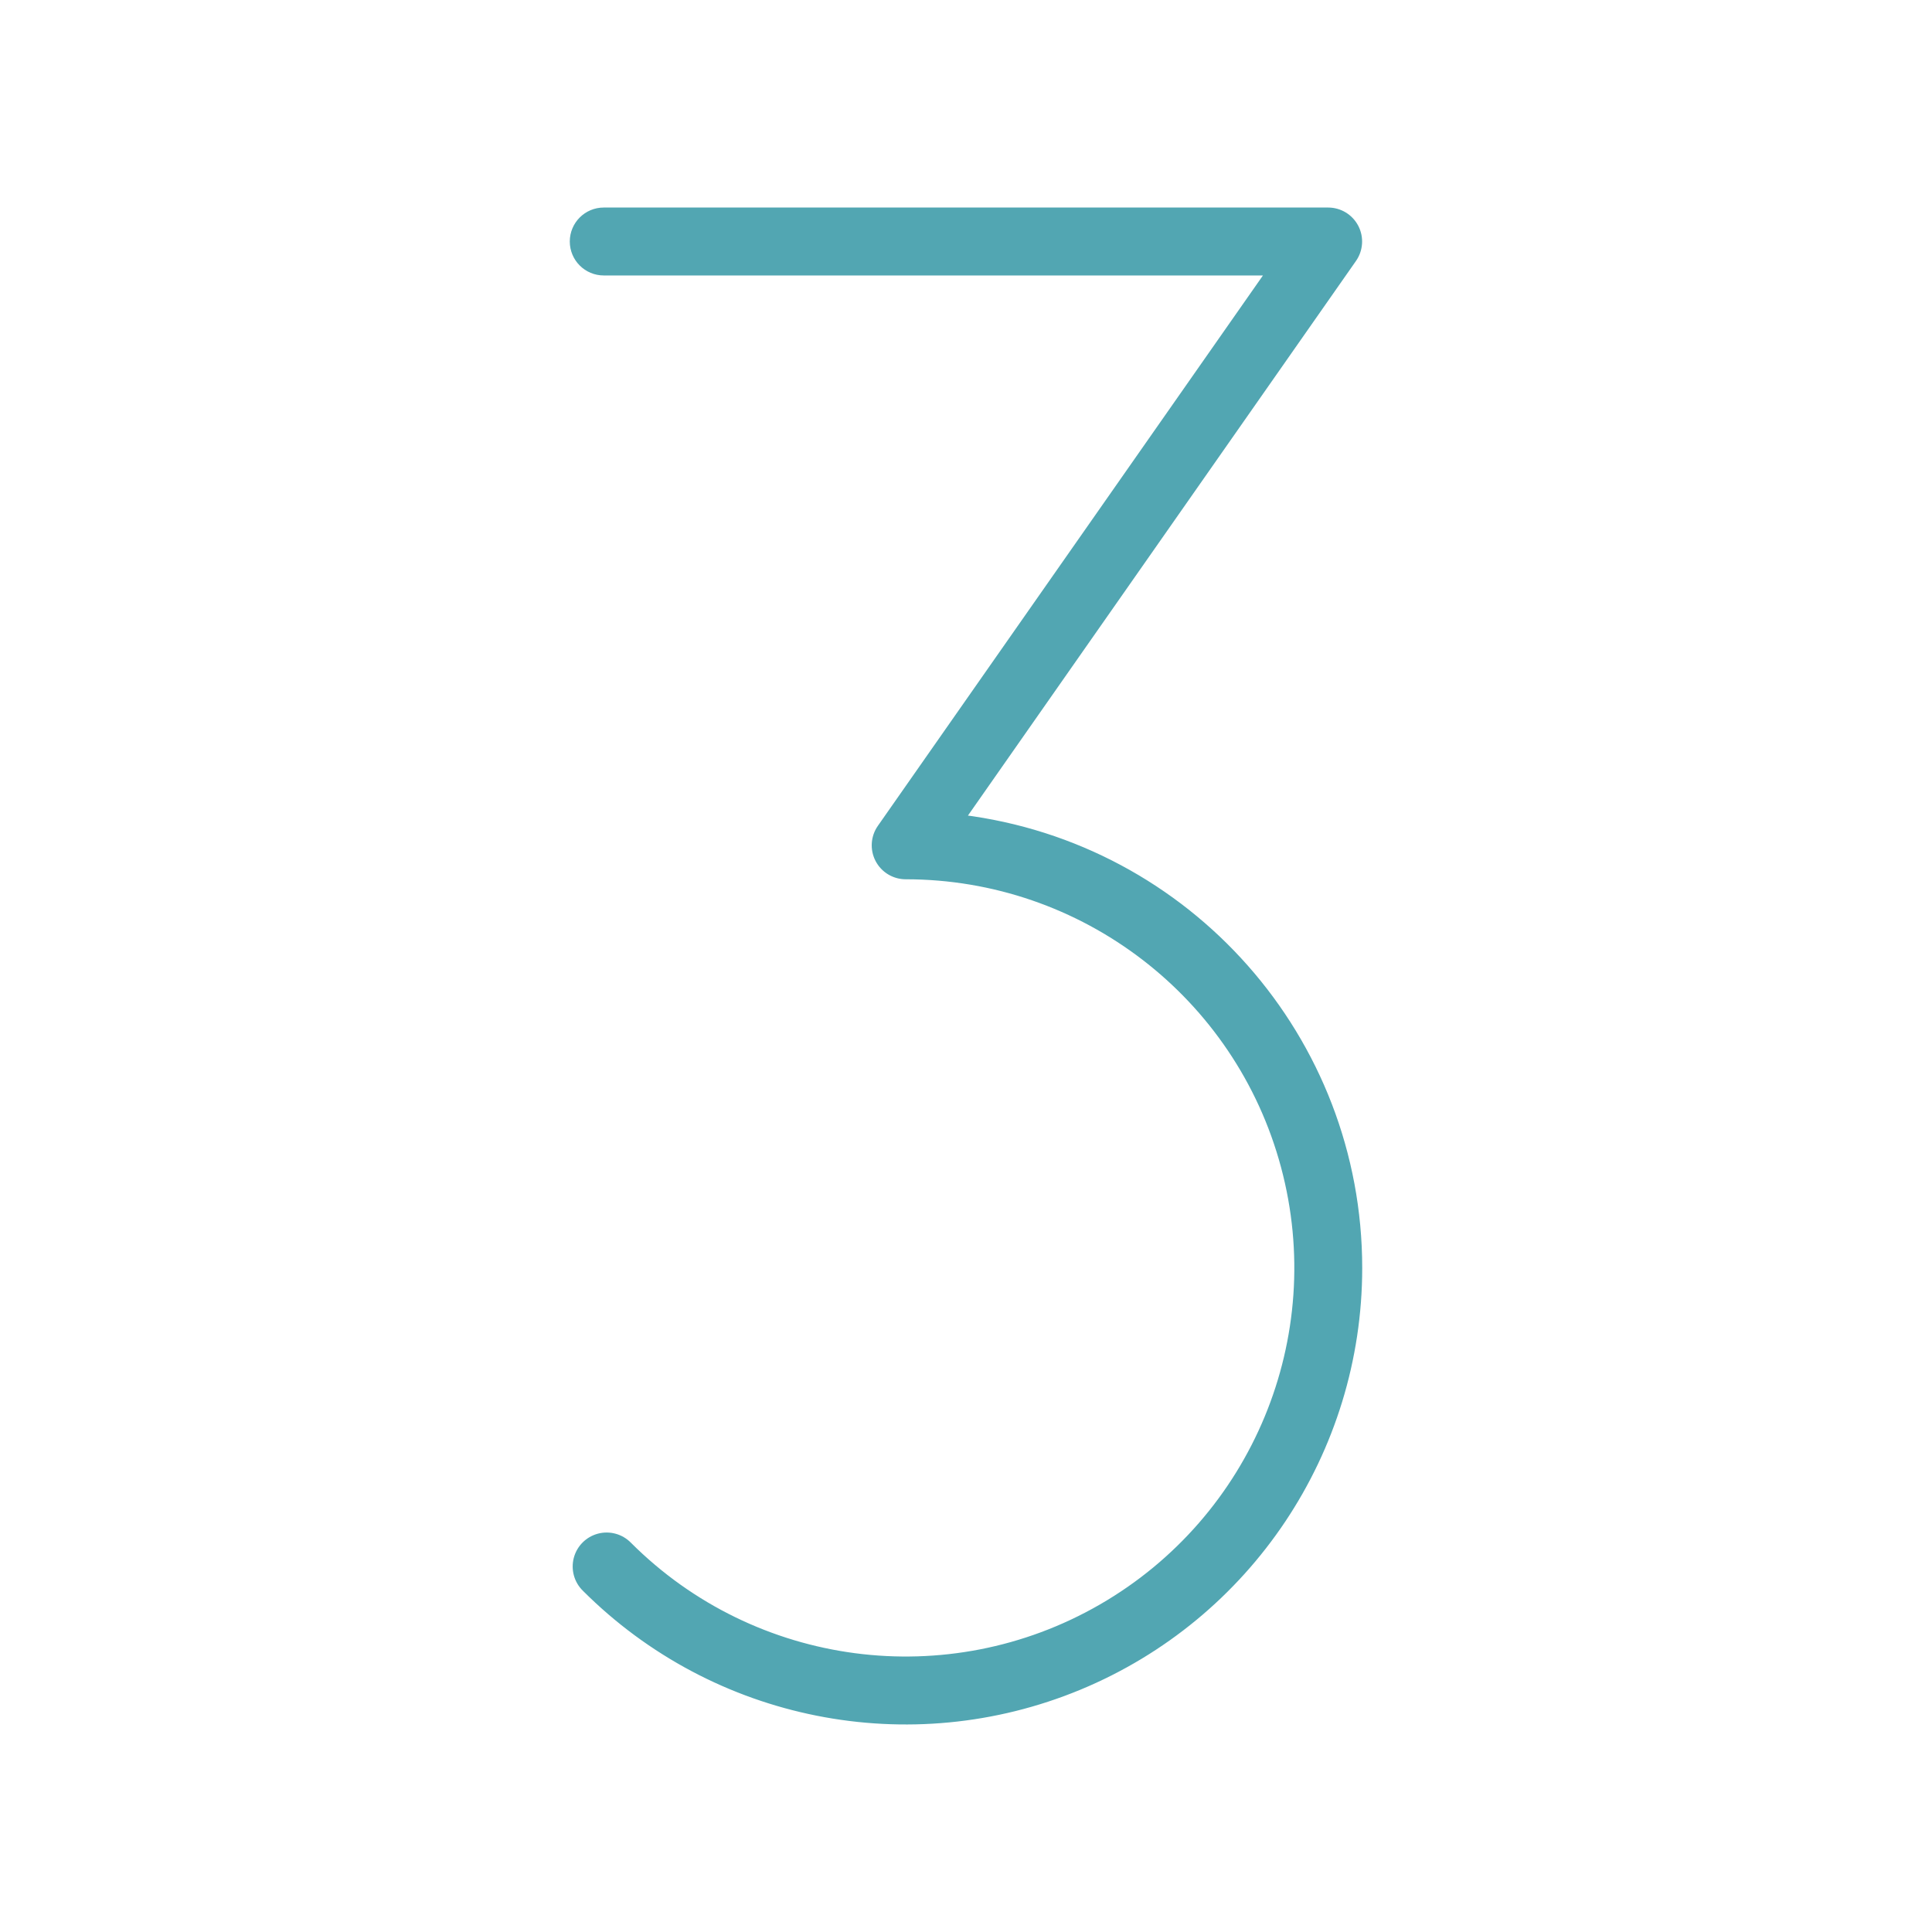
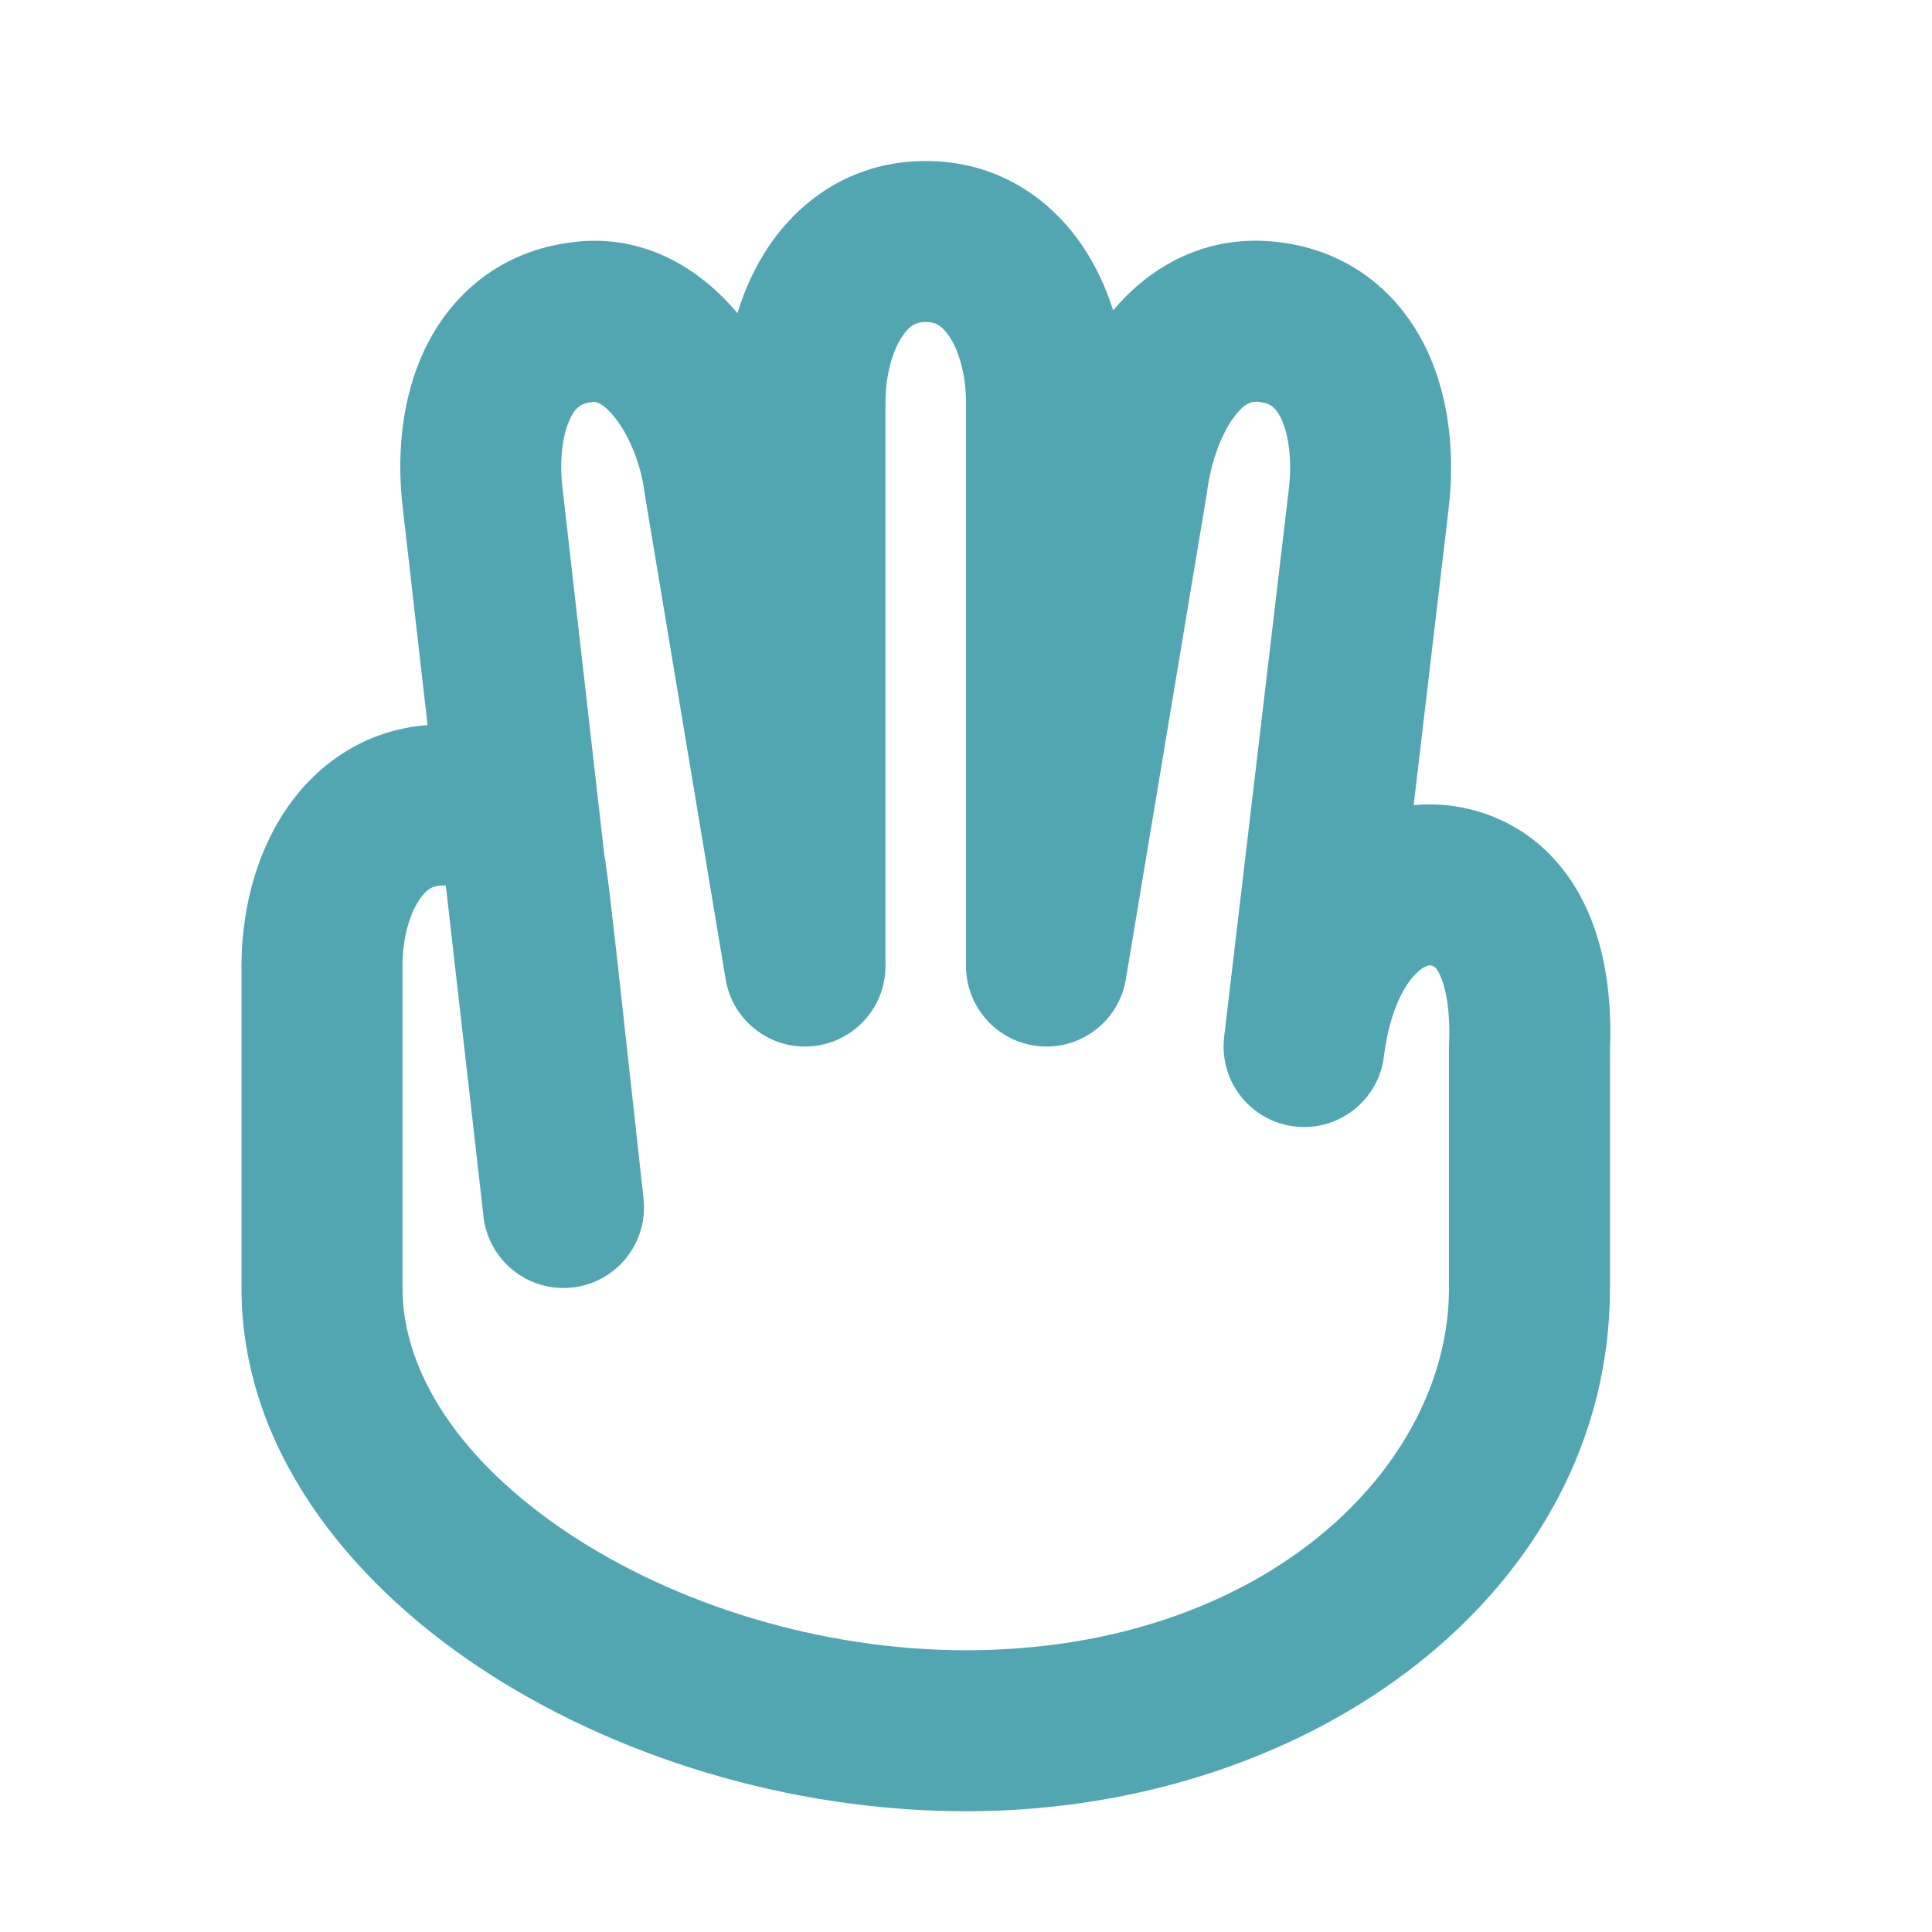
- <svg xmlns="http://www.w3.org/2000/svg" fill="#52a6b2" viewBox="0 0 256 256" id="Flat" stroke="#52a6b2">
+ <svg xmlns="http://www.w3.org/2000/svg" viewBox="0 0 24 24" fill="none">
  <g id="SVGRepo_bgCarrier" stroke-width="0" />
  <g id="SVGRepo_tracerCarrier" stroke-linecap="round" stroke-linejoin="round" />
  <g id="SVGRepo_iconCarrier">
-     <path d="M180,168.005A59.992,59.992,0,0,1,77.587,210.428a4,4,0,1,1,5.656-5.657,51.994,51.994,0,1,0,36.765-88.762,4,4,0,0,1-3.277-6.293L168.307,36H80a4,4,0,0,1,0-8h95.987a4,4,0,0,1,3.277,6.293L127.377,108.454A60.013,60.013,0,0,1,180,168.005Z" />
+     <path fill-rule="evenodd" clip-rule="evenodd" d="M11.207 4.18C11.091 4.354 11 4.648 11 5V12C11 12.52 10.601 12.954 10.082 12.997C9.564 13.04 9.099 12.678 9.014 12.164L8.014 6.166C8.011 6.152 8.01 6.139 8.008 6.126C7.962 5.765 7.817 5.413 7.64 5.19C7.469 4.975 7.376 4.992 7.368 4.993C7.368 4.993 7.368 4.993 7.368 4.993L7.354 4.995C7.262 5.005 7.218 5.031 7.193 5.05C7.164 5.072 7.123 5.114 7.083 5.2C6.993 5.386 6.942 5.704 6.991 6.094L6.993 6.107L6.993 6.107L7.505 10.604C7.511 10.635 7.515 10.665 7.52 10.695C7.555 10.932 7.589 11.232 7.629 11.581C7.64 11.678 7.651 11.78 7.663 11.886L7.664 11.891L7.994 14.887L7.994 14.891C8.054 15.439 7.659 15.932 7.111 15.994C6.563 16.055 6.069 15.661 6.006 15.113L6.006 15.109L5.538 11C5.526 11 5.513 11 5.5 11C5.388 11 5.303 11.035 5.207 11.18C5.091 11.354 5 11.648 5 12V16C5 17.033 5.701 18.14 7.055 19.043C8.387 19.931 10.194 20.5 12 20.5C15.668 20.5 18 18.251 18 16V13C18 12.986 18 12.973 18.001 12.959C18.017 12.569 17.966 12.29 17.895 12.129C17.843 12.008 17.806 12 17.785 11.996C17.783 11.995 17.782 11.995 17.78 11.995C17.78 11.995 17.78 11.995 17.78 11.995C17.775 11.993 17.712 11.974 17.592 12.092C17.458 12.224 17.265 12.533 17.192 13.122C17.125 13.669 16.628 14.059 16.08 13.993C15.533 13.927 15.142 13.43 15.207 12.883L15.207 12.878L16.007 6.103L16.008 6.097C16.056 5.706 16.005 5.388 15.915 5.2C15.874 5.114 15.833 5.071 15.804 5.049C15.779 5.03 15.735 5.004 15.643 4.993C15.561 4.983 15.473 4.992 15.335 5.173C15.176 5.382 15.042 5.731 14.992 6.125C14.991 6.138 14.989 6.151 14.986 6.164L13.986 12.164C13.901 12.678 13.436 13.04 12.918 12.997C12.399 12.954 12 12.52 12 12V5C12 4.648 11.909 4.354 11.793 4.18C11.697 4.035 11.612 4 11.5 4C11.388 4 11.303 4.035 11.207 4.18ZM17.561 10.002C17.788 9.98 18.021 9.995 18.256 10.052C19.002 10.234 19.475 10.75 19.727 11.326C19.962 11.863 20.021 12.47 20 13.02V16C20 19.749 16.332 22.5 12 22.5C9.806 22.5 7.612 21.819 5.945 20.707C4.299 19.61 3 17.967 3 16V12C3 11.352 3.159 10.646 3.543 10.07C3.917 9.509 4.517 9.068 5.311 9.007L5.007 6.34C4.926 5.699 4.976 4.969 5.278 4.336C5.603 3.658 6.218 3.114 7.12 3.008C8.02 2.895 8.721 3.363 9.161 3.891C9.248 3.603 9.374 3.324 9.543 3.07C9.947 2.465 10.612 2 11.5 2C12.388 2 13.053 2.465 13.457 3.07C13.619 3.314 13.741 3.58 13.828 3.856C14.282 3.315 14.977 2.901 15.877 3.007C16.782 3.113 17.397 3.66 17.721 4.339C18.022 4.972 18.071 5.701 17.993 6.34L17.561 10.002Z" fill="#52a6b2" />
  </g>
</svg>
